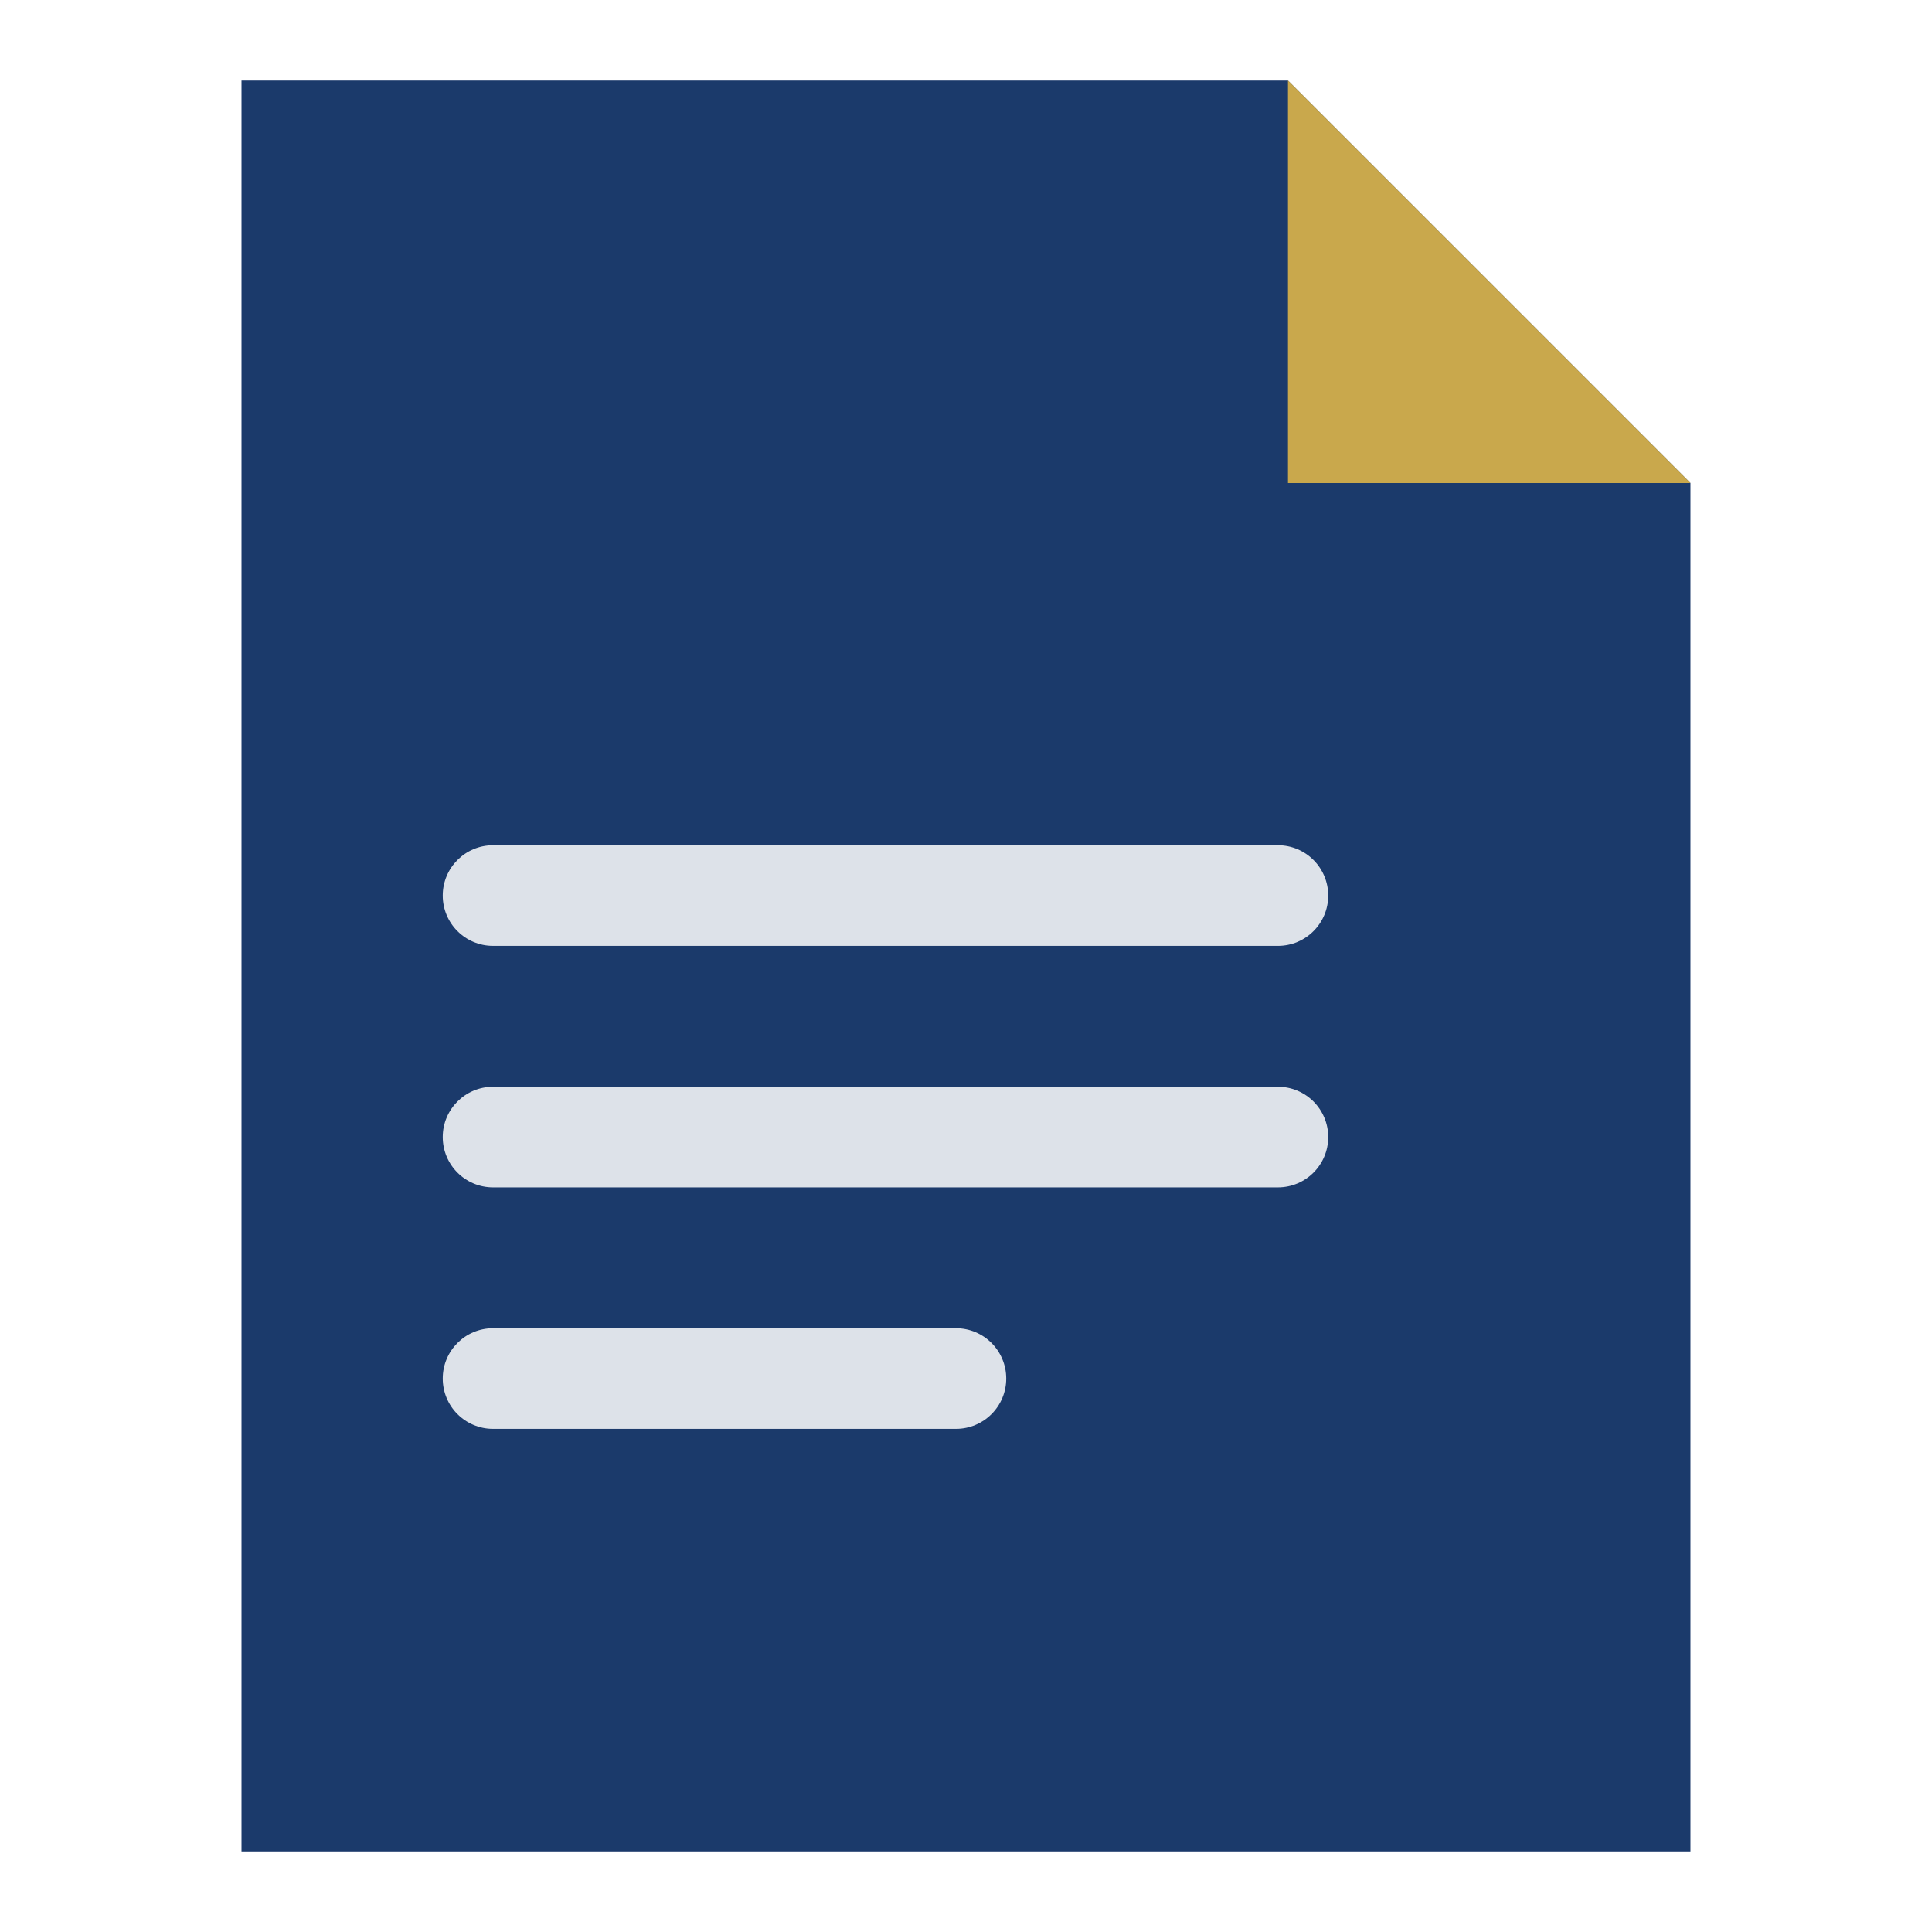
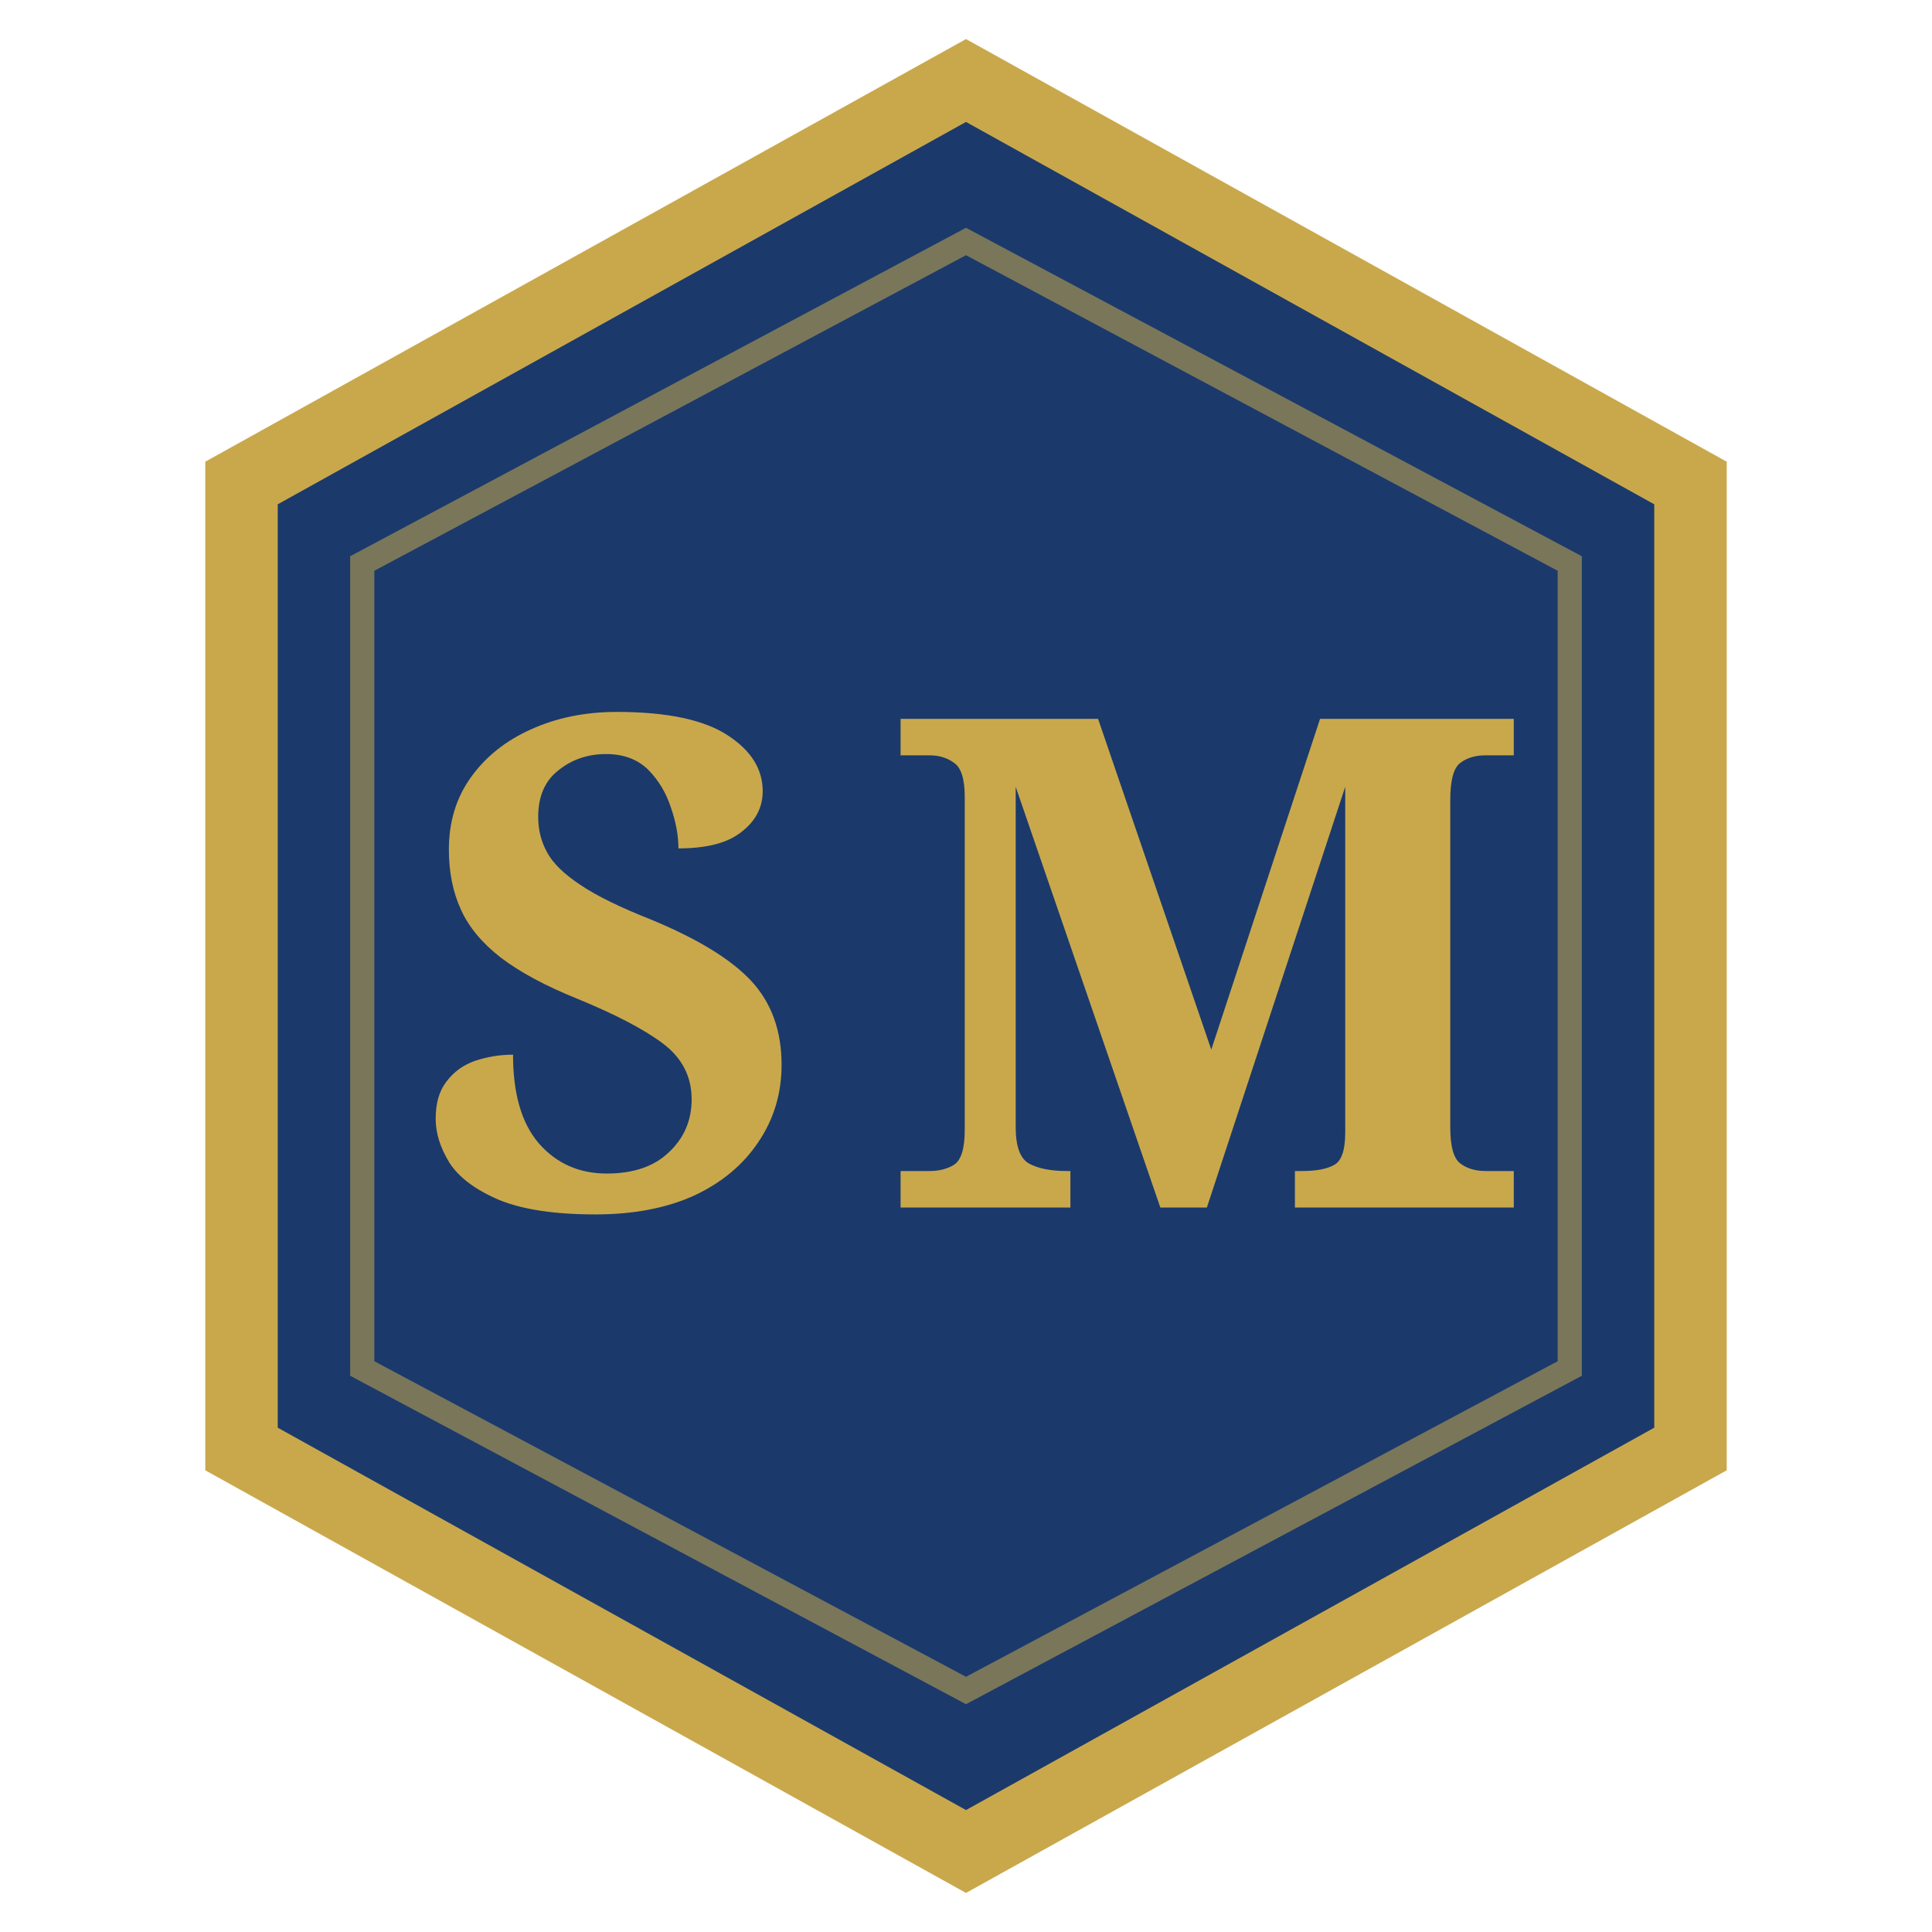
- <svg xmlns="http://www.w3.org/2000/svg" viewBox="0 0 48 48">
-   <path d="M6 2 L32 2 L42 12 L42 46 L6 46 Z" fill="#1B3A6B" />
-   <path d="M32 2 L42 12 L32 12 Z" fill="#C9A84C" />
-   <rect x="11" y="21" width="22" height="2.5" rx="1.25" fill="rgba(255,255,255,0.85)" />
-   <rect x="11" y="27" width="22" height="2.5" rx="1.25" fill="rgba(255,255,255,0.85)" />
-   <rect x="11" y="33" width="14" height="2.5" rx="1.25" fill="rgba(255,255,255,0.85)" />
+ <svg xmlns="http://www.w3.org/2000/svg" viewBox="0 0 48 48" width="512" height="512">
+   <defs>
+     <style>
+       @font-face {
+         font-family: 'Playfair Display';
+         src: url('../fonts/PlayfairDisplay-Bold.ttf') format('truetype');
+         font-weight: 700;
+       }
+     </style>
+   </defs>
+   <polygon points="24,2 42,12 42,36 24,46 6,36 6,12" fill="#1B3A6B" />
+   <polygon points="24,2 42,12 42,36 24,46 6,36 6,12" fill="none" stroke="#C9A84C" stroke-width="1.8" />
+   <polygon points="24,6 39,14 39,34 24,42 9,34 9,14" fill="none" stroke="#C9A84C" stroke-width="0.6" opacity="0.55" />
+   <text font-family="'Playfair Display', Georgia, serif" font-weight="700" font-size="17" fill="#C9A84C">
+     <tspan x="17.5" y="30" text-anchor="middle">S</tspan>
+     <tspan x="30" y="30" text-anchor="middle">M</tspan>
+   </text>
</svg>
